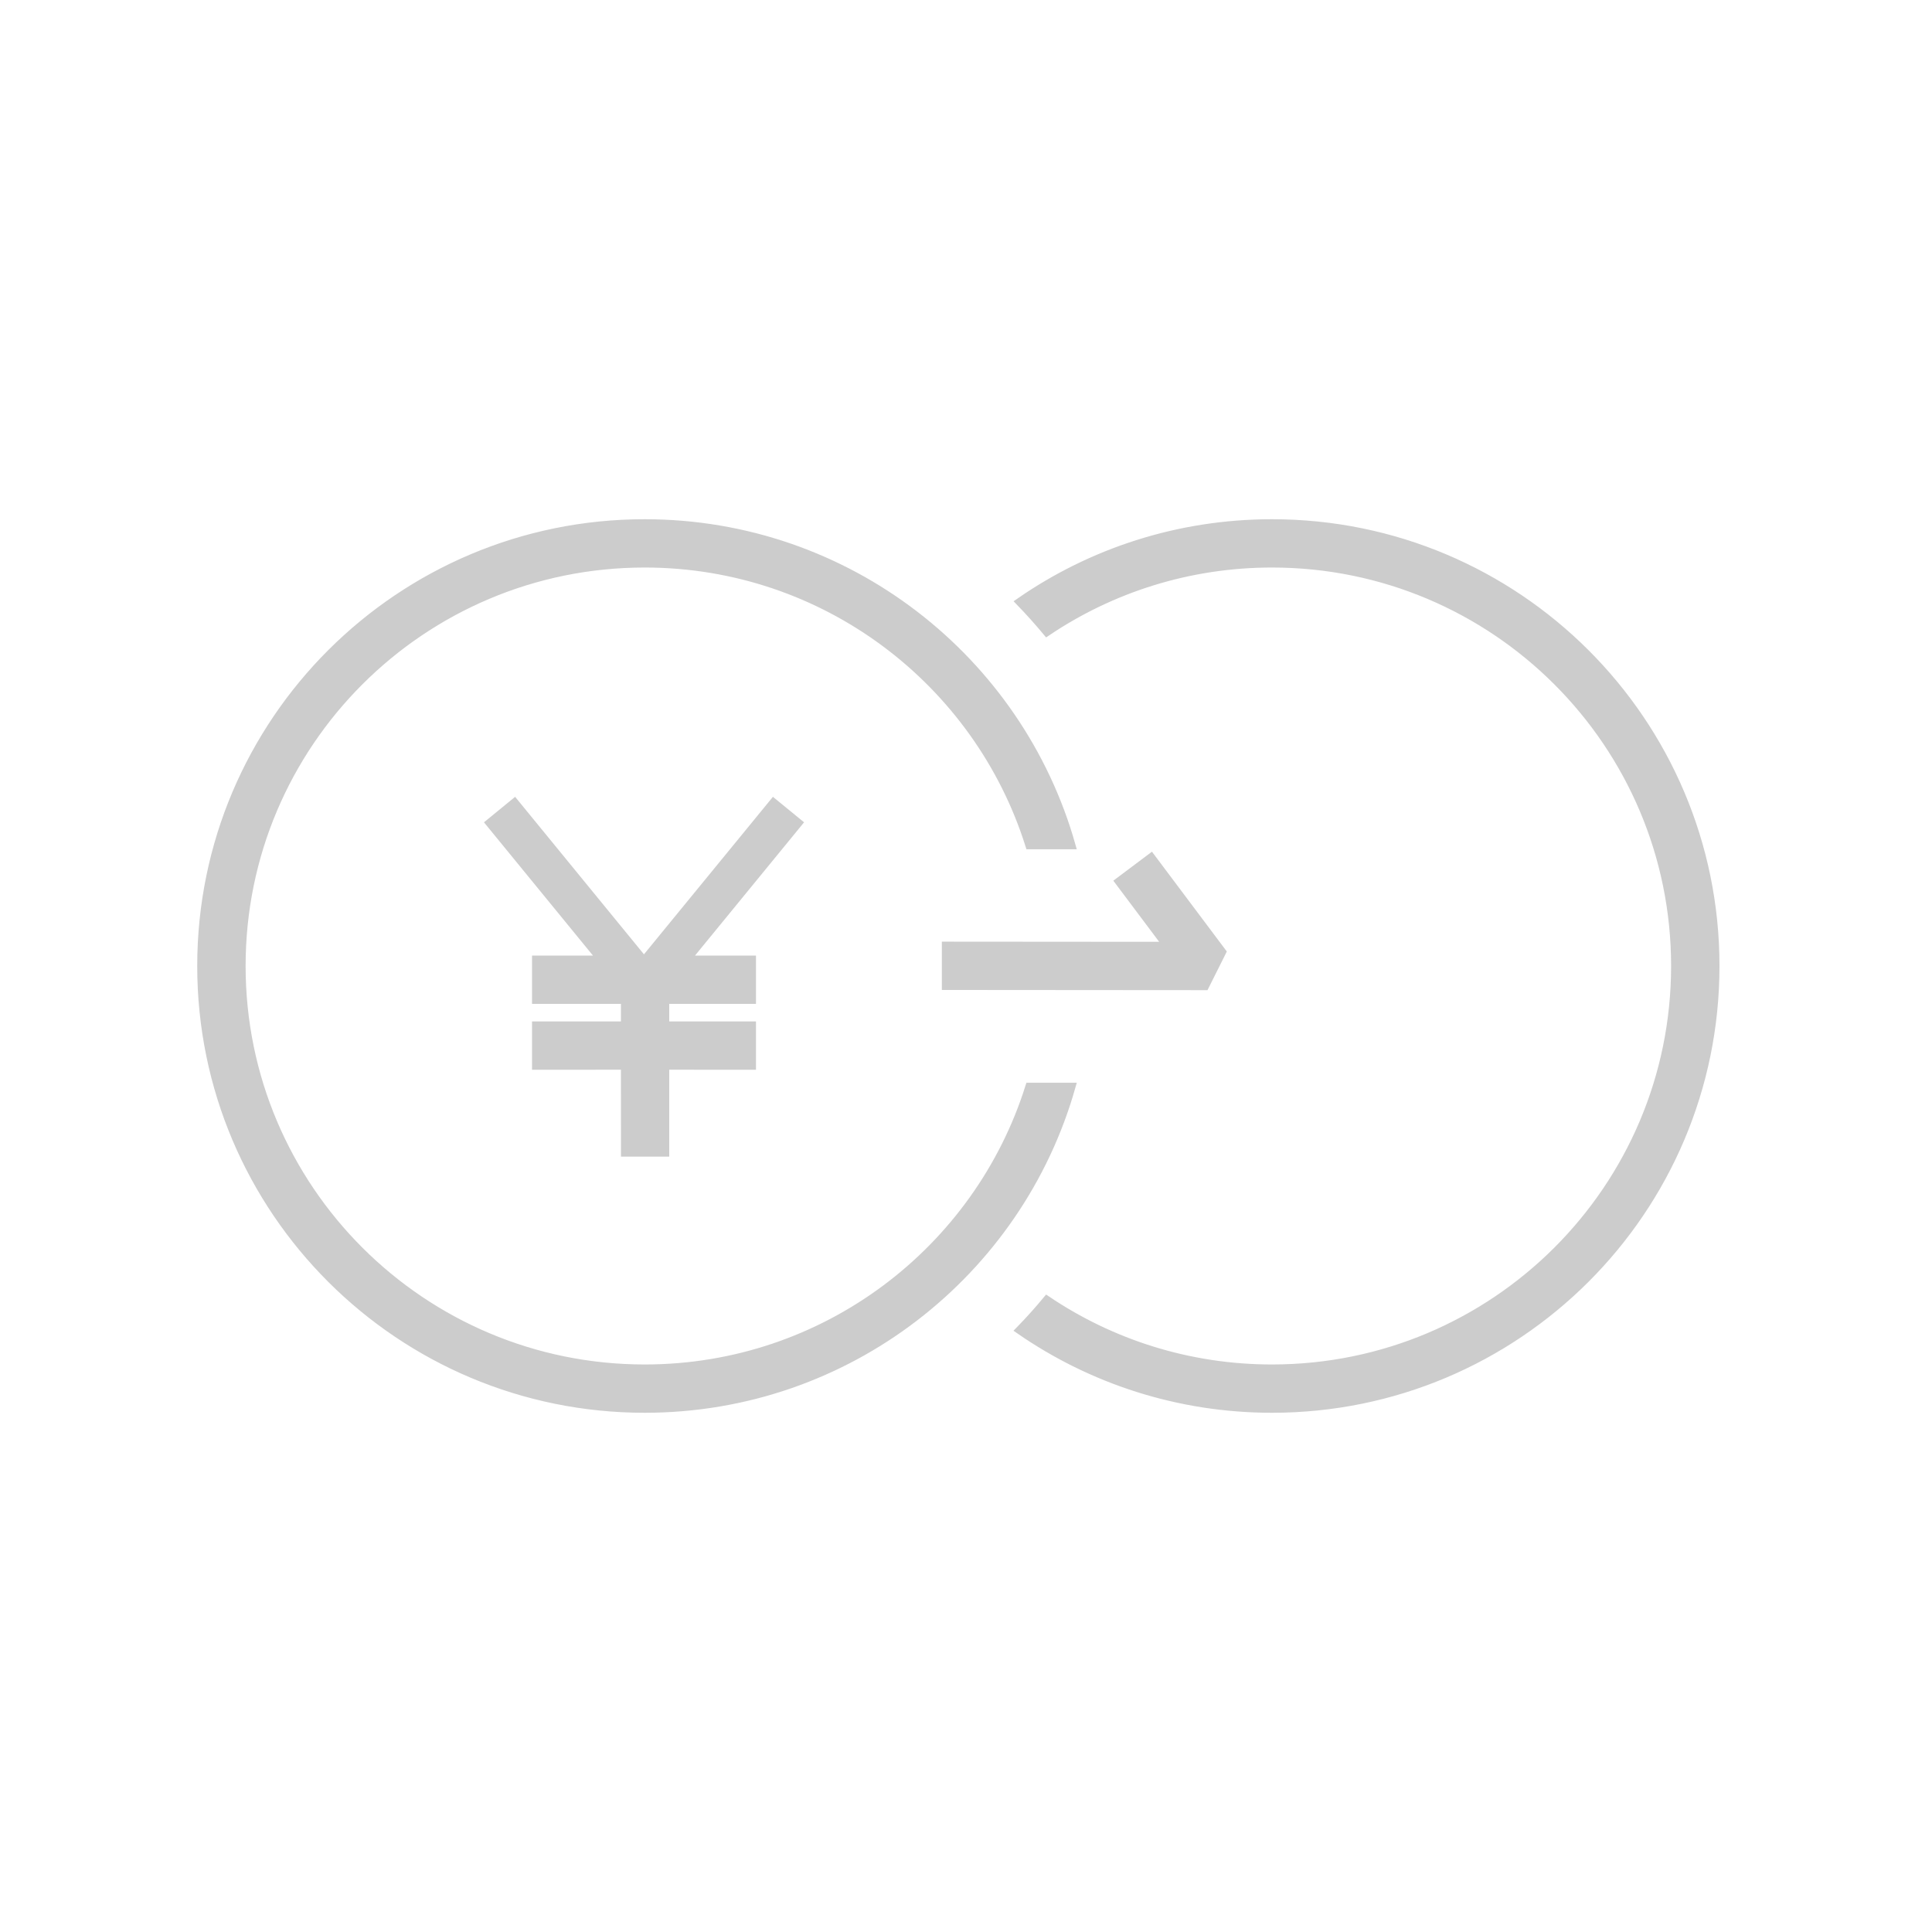
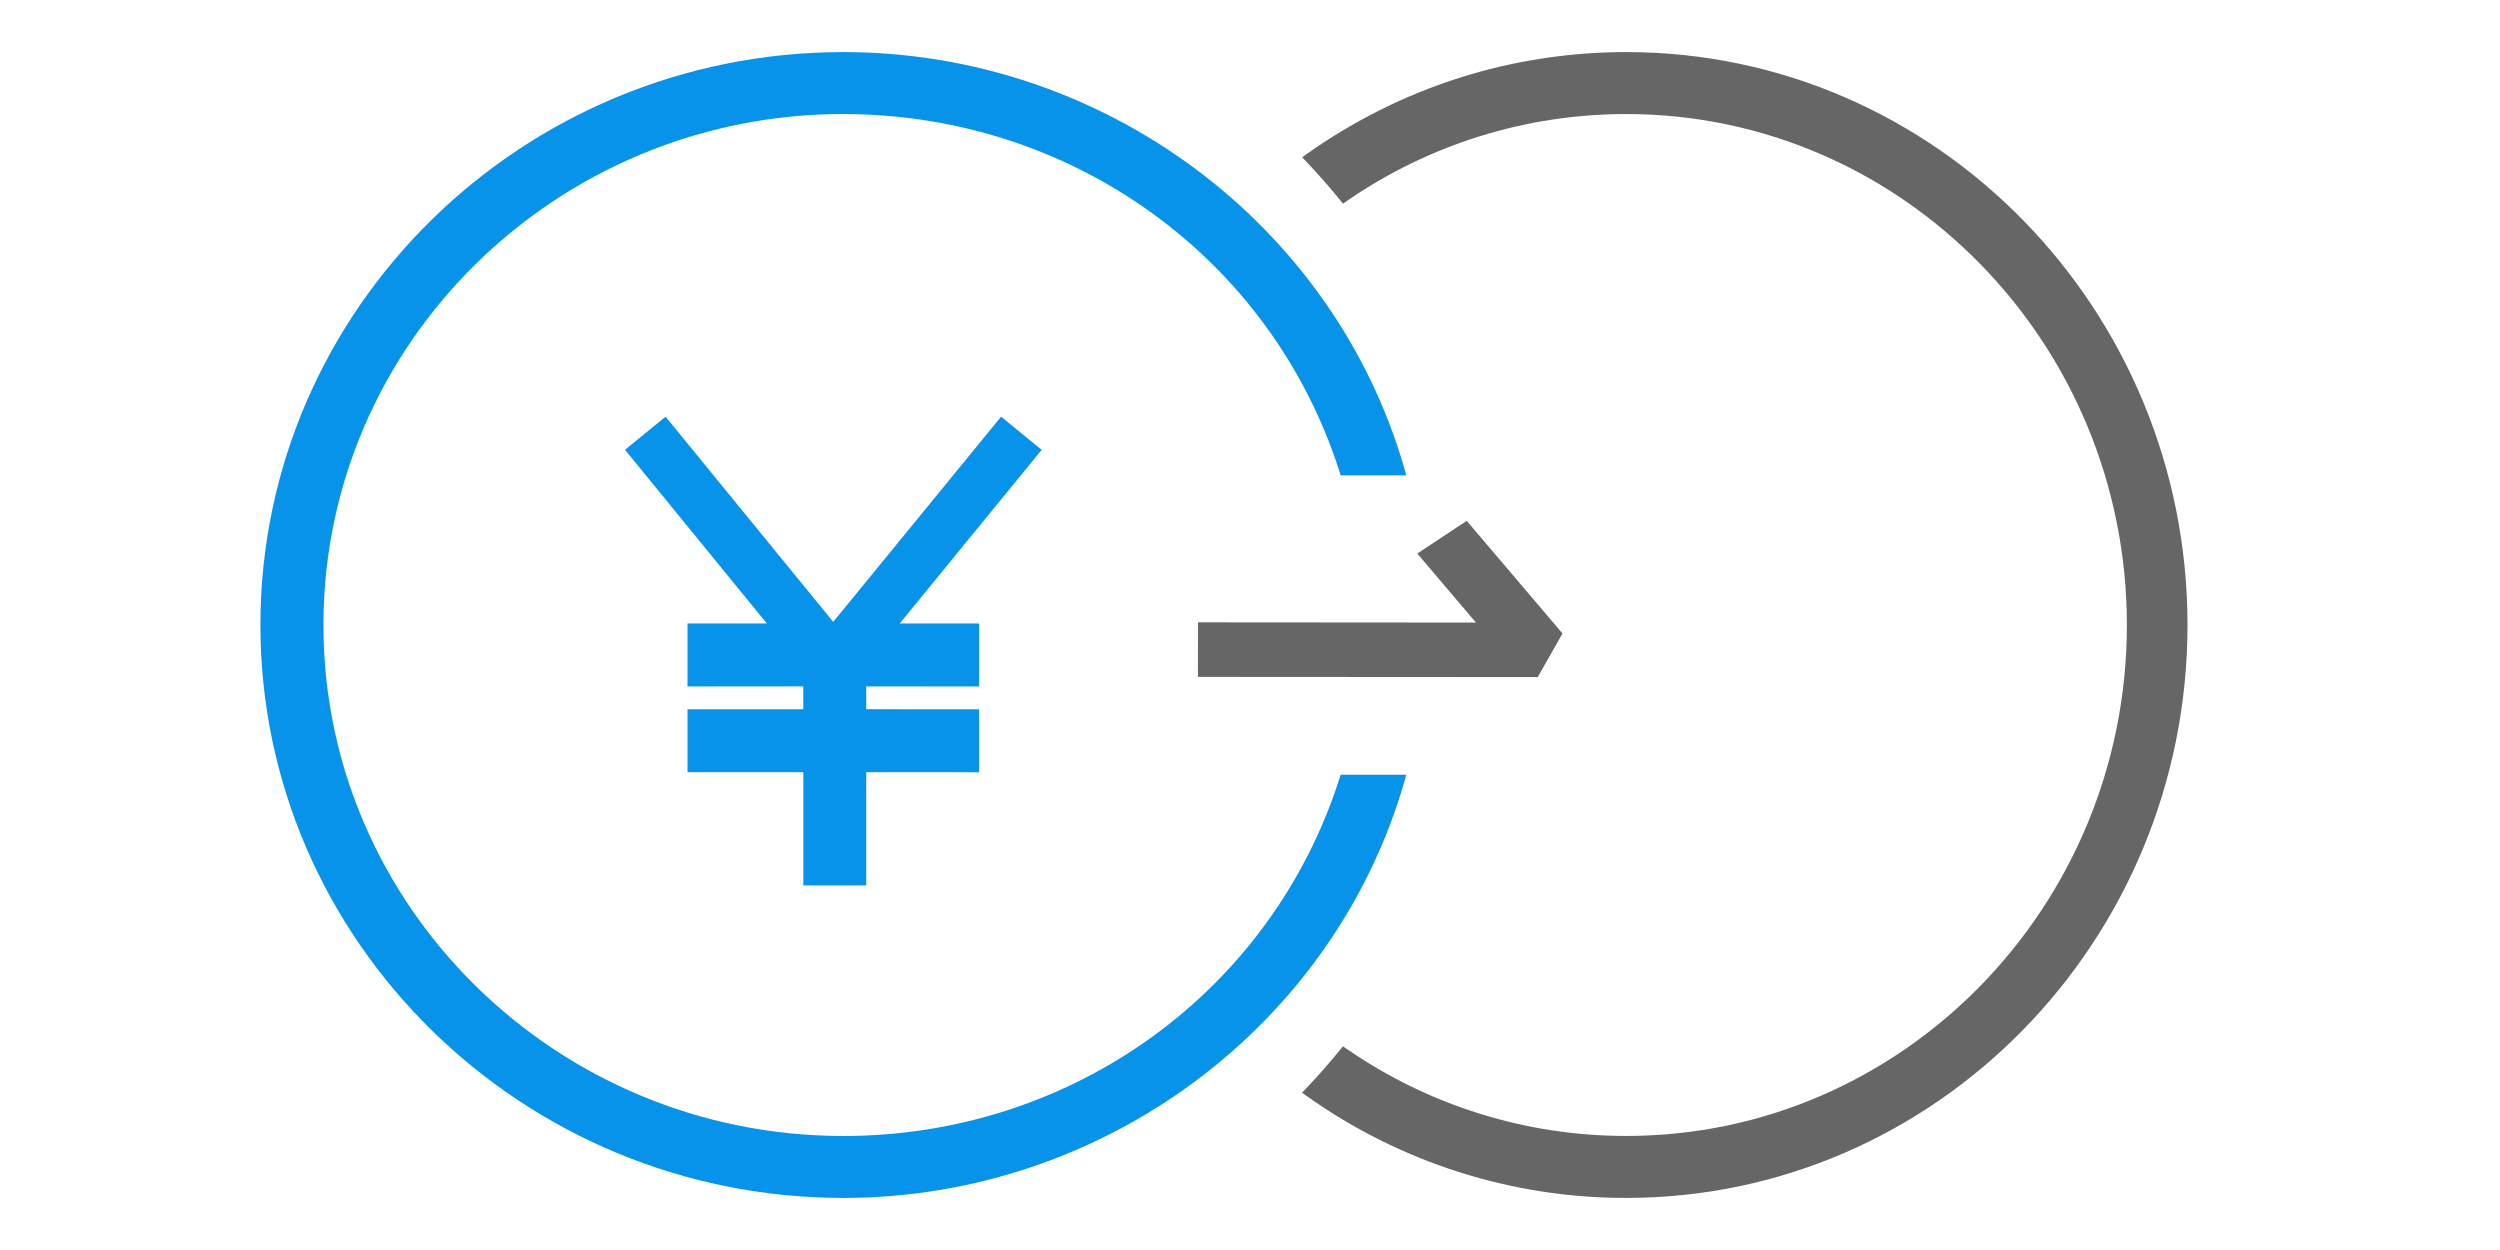
- <svg xmlns="http://www.w3.org/2000/svg" width="48px" height="48px" viewBox="0 0 48 48" version="1.1">
-   <g id="pictogram-/-payment-/-ic_cash_disabled" stroke="none" stroke-width="1" fill="none" fill-rule="evenodd">
-     <rect id="Rectangle" x="0" y="0" width="48" height="48" />
-     <g id="Group" transform="translate(5, 13)" fill="#CCCCCC" fill-rule="nonzero">
-       <polygon id="Path-28" points="23.62 8.16 25.48 10.64 25 11.6 18.4 11.595 18.4 10.395 23.799 10.399 22.66 8.88" />
-       <path d="M11.017,0 C16.06,0 20.312,3.383 21.62,8 L20.575,8 C19.298,3.943 15.502,1 11.017,1 C5.486,1 1.002,5.477 1.002,11 C1.002,16.523 5.486,21 11.017,21 C15.502,21 19.298,18.058 20.574,14.001 L21.62,14.001 C20.311,18.618 16.06,22 11.017,22 C4.933,22 0,17.075 0,11 C0,4.925 4.933,0 11.017,0 Z" id="Combined-Shape-Copy-3" stroke="#CCCCCC" stroke-width="0.2" />
-       <path d="M26.603,0 C32.687,0 37.62,4.925 37.62,11 C37.62,17.075 32.687,22 26.603,22 C24.274,22 22.113,21.278 20.334,20.047 C20.57,19.805 20.794,19.555 21.009,19.296 C22.606,20.372 24.531,21 26.603,21 C32.134,21 36.618,16.523 36.618,11 C36.618,5.477 32.134,1 26.603,1 C24.531,1 22.606,1.628 21.009,2.703 C20.794,2.445 20.57,2.195 20.336,1.953 C22.114,0.721 24.274,-1.64079276e-15 26.603,0 Z" id="Combined-Shape" stroke="#CCCCCC" stroke-width="0.2" />
-       <path d="M14.203,6.797 L14.977,7.43 L12.267,10.741 L13.782,10.741 L13.782,11.941 L11.627,11.941 L11.627,12.377 L13.782,12.377 L13.782,13.578 L11.627,13.577 L11.627,15.736 L10.428,15.736 L10.427,13.577 L8.218,13.578 L8.218,12.377 L10.427,12.377 L10.427,11.941 L8.218,11.941 L8.218,10.741 L9.732,10.741 L7.024,7.43 L7.798,6.797 L10.999,10.71 L14.203,6.797 Z" id="Combined-Shape" />
-     </g>
+ <svg xmlns="http://www.w3.org/2000/svg" width="48" height="24" viewBox="0 0 48 24">
+   <g fill="none" fill-rule="evenodd">
+     <path d="M0 0h48v24H0z" />
+     <path d="M31.226 1c-2.206 0-4.326.676-6.131 1.953l-.093.067.08.084c.221.234.44.482.648.737l.055.07.073-.051a9.426 9.426 0 0 1 5.368-1.67c5.3 0 9.61 4.4 9.61 9.81s-4.31 9.81-9.61 9.81a9.424 9.424 0 0 1-5.368-1.671l-.073-.05-.056.069c-.21.257-.428.506-.65.738L25 20.98l.094.067A10.558 10.558 0 0 0 31.226 23C37.167 23 42 18.066 42 12S37.167 1 31.226 1" fill="#666" />
+     <path fill="#666" d="M28.161 10 30 12.163l-.475.837L23 12.996l.001-1.047 5.337.004-1.126-1.325z" />
+     <path fill="#0793EA" d="m19.221 8 .779.637-2.725 3.333 1.524.001v1.209l-2.168-.001v.438l2.168.001v1.209l-2.168-.001V17h-1.207v-2.174H13.2v-1.208h2.223v-.44l-2.223.002V11.97h1.523L12 8.636 12.779 8l3.219 3.94z" />
+     <path d="M16.193 2.19c4.385 0 8.213 2.76 9.526 6.867l.022.07H27l-.035-.128C25.608 4.29 21.18 1 16.193 1 10.021 1 5 5.934 5 12s5.021 11 11.193 11c4.986 0 9.415-3.289 10.772-7.999l.035-.126h-1.26l-.022.07c-1.313 4.106-5.14 6.866-9.525 6.866-5.505 0-9.983-4.4-9.983-9.81s4.478-9.812 9.983-9.812" fill="#0793EA" />
  </g>
</svg>
